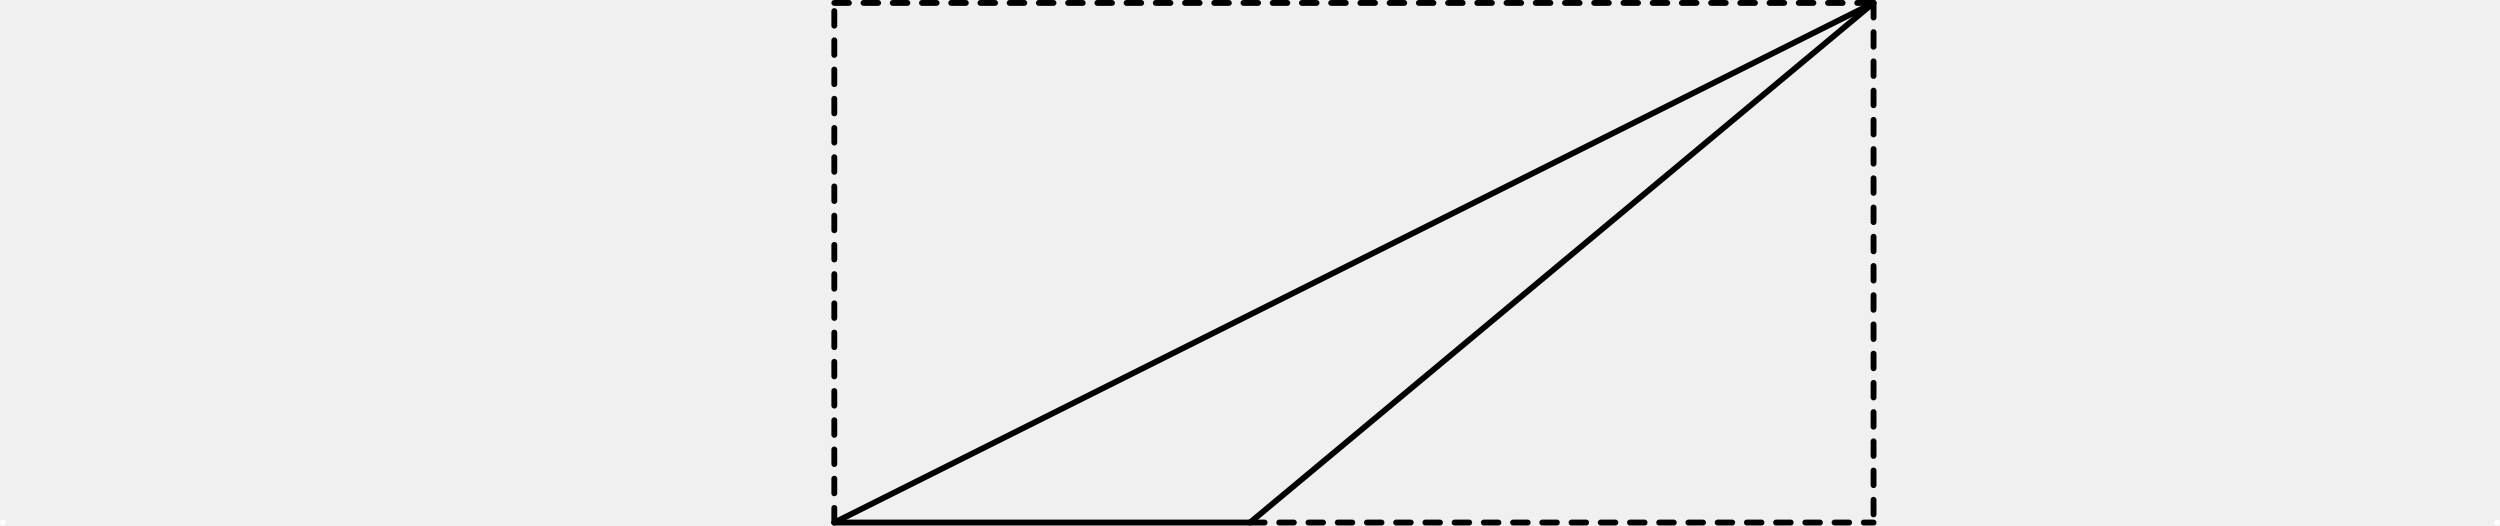
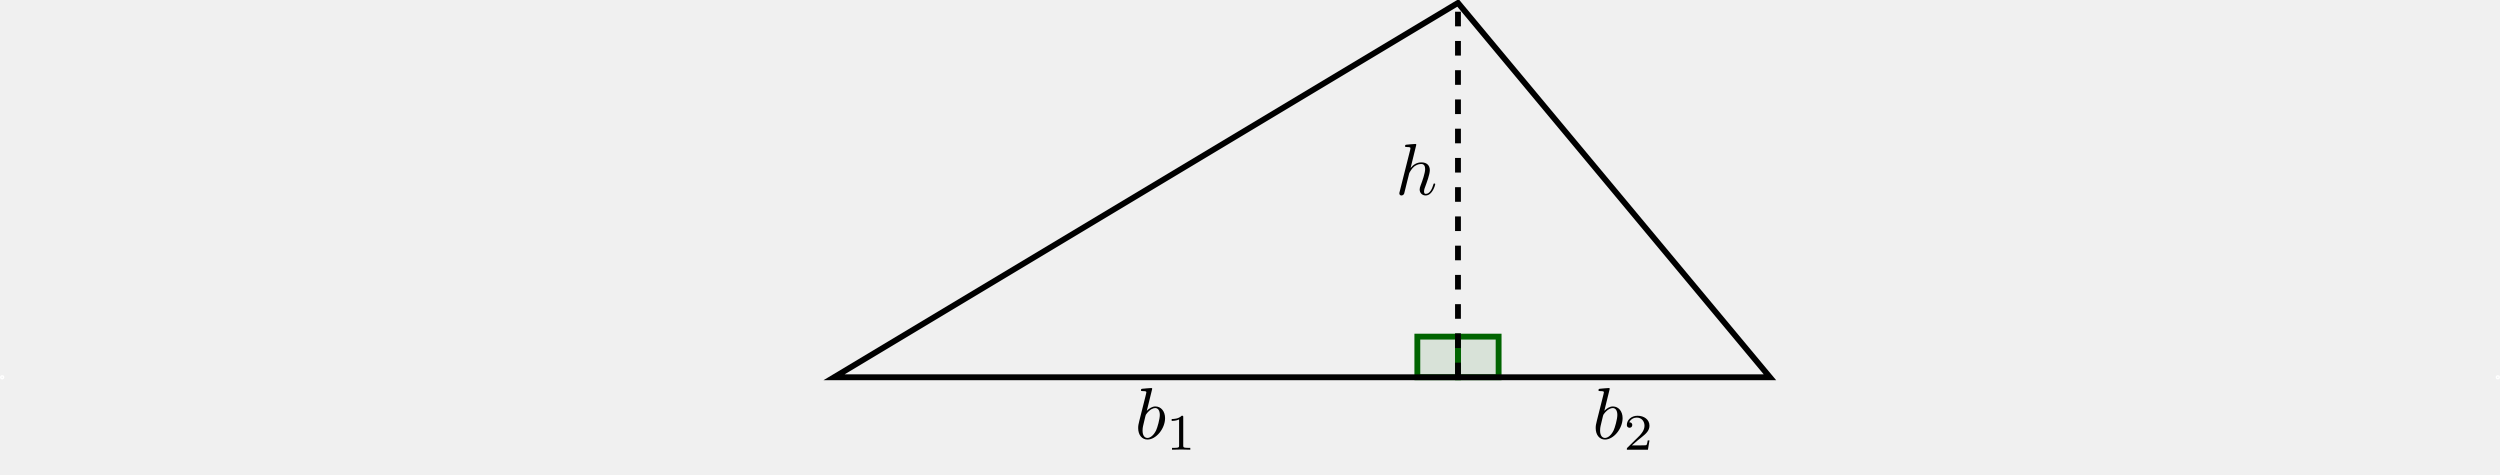
- <svg xmlns="http://www.w3.org/2000/svg" version="1.1" width="340.954pt" height="71.663pt" viewBox="0 0 340.954 71.663">
+ <svg xmlns="http://www.w3.org/2000/svg" xmlns:xlink="http://www.w3.org/1999/xlink" version="1.1" width="340.755pt" height="64.618pt" viewBox="0 0 340.755 64.618">
  <g enable-background="new">
-     <path transform="matrix(1,0,0,-1,113.784,71.265)" stroke-width=".797" stroke-linecap="round" stroke-dasharray="1.993,1.993" stroke-linejoin="round" fill="none" stroke="#000000" d="M 0 0 L 0 70.867 " />
-     <path transform="matrix(1,0,0,-1,113.784,71.265)" stroke-width=".797" stroke-linecap="round" stroke-dasharray="1.993,1.993" stroke-linejoin="round" fill="none" stroke="#000000" d="M 0 70.867 L 141.734 70.867 " />
-     <path transform="matrix(1,0,0,-1,113.784,71.265)" stroke-width=".797" stroke-linecap="round" stroke-dasharray="1.993,1.993" stroke-linejoin="round" fill="none" stroke="#000000" d="M 141.734 70.867 L 141.734 0 " />
-     <path transform="matrix(1,0,0,-1,113.784,71.265)" stroke-width=".797" stroke-linecap="round" stroke-linejoin="round" fill="none" stroke="#000000" d="M 141.734 70.867 L 56.694 0 " />
-     <path transform="matrix(1,0,0,-1,113.784,71.265)" stroke-width=".797" stroke-linecap="round" stroke-linejoin="round" fill="none" stroke="#000000" d="M 141.734 70.867 L 0 0 " />
-     <path transform="matrix(1,0,0,-1,113.784,71.265)" stroke-width=".797" stroke-linecap="round" stroke-linejoin="round" fill="none" stroke="#000000" d="M 0 0 L 56.694 0 " />
-     <path transform="matrix(1,0,0,-1,113.784,71.265)" stroke-width=".797" stroke-linecap="round" stroke-dasharray="1.993,1.993" stroke-linejoin="round" fill="none" stroke="#000000" d="M 56.694 0 L 141.734 0 " />
-     <path transform="matrix(1,0,0,-1,113.784,71.265)" stroke-width=".399" stroke-linecap="round" stroke-linejoin="round" fill="none" stroke="#ffffff" d="M -113.188 0 C -113.188 .11 -113.277 .199 -113.387 .199 C -113.497 .199 -113.586 .11 -113.586 0 C -113.586 -.11 -113.497 -.199 -113.387 -.199 C -113.277 -.199 -113.188 -.11 -113.188 0 Z M -113.387 0 " />
-     <path transform="matrix(1,0,0,-1,113.784,71.265)" stroke-width=".399" stroke-linecap="round" stroke-linejoin="round" fill="none" stroke="#ffffff" d="M 226.974 0 C 226.974 .11 226.885 .199 226.774 .199 C 226.664 .199 226.575 .11 226.575 0 C 226.575 -.11 226.664 -.199 226.774 -.199 C 226.885 -.199 226.974 -.11 226.974 0 Z M 226.774 0 " />
+     <path transform="matrix(1,0,0,-1,113.685,51.422)" d="M 85.04 5.539 L 79.501 5.539 L 79.501 0 L 85.04 0 Z " fill="#006400" fill-opacity=".1" />
+     <path transform="matrix(1,0,0,-1,113.685,51.422)" stroke-width=".797" stroke-linecap="butt" stroke-miterlimit="10" stroke-linejoin="miter" fill="none" stroke="#006400" d="M 85.04 5.539 L 79.501 5.539 L 79.501 0 L 85.04 0 Z " />
+     <path transform="matrix(1,0,0,-1,113.685,51.422)" d="M 90.579 0 L 90.579 5.539 L 85.04 5.539 L 85.04 0 Z " fill="#006400" fill-opacity=".1" />
+     <path transform="matrix(1,0,0,-1,113.685,51.422)" stroke-width=".797" stroke-linecap="butt" stroke-miterlimit="10" stroke-linejoin="miter" fill="none" stroke="#006400" d="M 90.579 0 L 90.579 5.539 L 85.04 5.539 L 85.04 0 Z " />
+     <path transform="matrix(1,0,0,-1,113.685,51.422)" stroke-width=".797" stroke-linecap="butt" stroke-miterlimit="10" stroke-linejoin="miter" fill="none" stroke="#000000" d="M 0 0 L 85.04 51.024 L 127.561 0 Z " />
+     <path transform="matrix(1,0,0,-1,113.685,51.422)" stroke-width=".797" stroke-linecap="butt" stroke-dasharray="1.993,1.993" stroke-miterlimit="10" stroke-linejoin="miter" fill="none" stroke="#000000" d="M 85.04 0 L 85.04 51.024 " />
+     <path transform="matrix(1,0,0,-1,113.685,51.422)" stroke-width=".399" stroke-linecap="butt" stroke-miterlimit="10" stroke-linejoin="miter" fill="none" stroke="#ffffff" d="M -113.288 0 C -113.288 .055 -113.332 .1 -113.387 .1 C -113.442 .1 -113.487 .055 -113.487 0 C -113.487 -.055 -113.442 -.1 -113.387 -.1 C -113.332 -.1 -113.288 -.055 -113.288 0 Z M -113.387 0 " />
+     <path transform="matrix(1,0,0,-1,113.685,51.422)" stroke-width=".399" stroke-linecap="butt" stroke-miterlimit="10" stroke-linejoin="miter" fill="none" stroke="#ffffff" d="M 226.874 0 C 226.874 .055 226.829 .1 226.774 .1 C 226.719 .1 226.675 .055 226.675 0 C 226.675 -.055 226.719 -.1 226.774 -.1 C 226.829 -.1 226.874 -.055 226.874 0 Z M 226.774 0 " />
+     <symbol id="font_0_1">
+       <path d="M .192 .694 C .192 .695 .192 .705 .179 .705 C .156 .705 .083 .697 .057 .695 C .049 .694 .038 .693 .038 .675 C .038 .663 .047 .663 .062 .663 C .11 .663 .112 .656 .112 .646 C .112 .639 .103 .605 .098 .584 L .016 .258 C .004 .208 0 .192 0 .157 C 0 .062 .053 0 .127 0 C .245 0 .368 .149 .368 .293 C .368 .384 .315 .453 .235 .453 C .189 .453 .148 .424 .118 .393 L .192 .694 M .098 .316 C .104 .338 .104 .34 .113 .351 C .162 .416 .207 .431 .233 .431 C .269 .431 .296 .401 .296 .337 C .296 .278 .263 .163 .245 .125 C .212 .058 .166 .022 .127 .022 C .093 .022 .06 .049 .06 .123 C .06 .142 .06 .161 .076 .224 L .098 .316 Z " />
+     </symbol>
+     <use xlink:href="#font_0_1" transform="matrix(9.9626,0,0,-9.9626,155.1352,59.91259)" />
+     <symbol id="font_1_1">
+       <path d="M .226 .636 C .226 .663 .224 .664 .196 .664 C .132 .601 .041 .6 0 .6 L 0 .564 C .024 .564 .09 .564 .145 .592 L .145 .082 C .145 .049 .145 .036 .045 .036 L .007 .036 L .007 0 C .025 .001 .148 .004 .185 .004 C .216 .004 .342 .001 .364 0 L .364 .036 L .326 .036 C .226 .036 .226 .049 .226 .082 L .226 .636 Z " />
+     </symbol>
+     <use xlink:href="#font_1_1" transform="matrix(6.9738,0,0,-6.9738,159.7021,61.297)" />
+     <use xlink:href="#font_0_1" transform="matrix(9.9626,0,0,-9.9626,217.4972,59.91259)" />
+     <symbol id="font_1_2">
+       <path d="M .442 .182 L .408 .182 C .405 .16 .395 .101 .382 .091 C .374 .085 .297 .085 .283 .085 L .099 .085 C .204 .178 .239 .206 .299 .253 C .373 .312 .442 .374 .442 .469 C .442 .59 .336 .664 .208 .664 C .084 .664 0 .577 0 .485 C 0 .434 .043 .429 .053 .429 C .077 .429 .106 .446 .106 .482 C .106 .5 .099 .535 .047 .535 C .078 .606 .146 .628 .193 .628 C .293 .628 .345 .55 .345 .469 C .345 .382 .283 .313 .251 .277 L .01 .039 C 0 .03 0 .028 0 0 L .412 0 L .442 .182 Z " />
+     </symbol>
+     <use xlink:href="#font_1_2" transform="matrix(6.9738,0,0,-6.9738,221.7433,61.297)" />
+     <symbol id="font_0_2">
+       <path d="M .232 .694 C .232 .695 .232 .705 .219 .705 C .196 .705 .123 .697 .097 .695 C .089 .694 .078 .693 .078 .675 C .078 .663 .087 .663 .102 .663 C .15 .663 .152 .656 .152 .646 L .149 .626 L .004 .05 C 0 .036 0 .034 0 .028 C 0 .005 .02 0 .029 0 C .045 0 .061 .012 .066 .026 L .085 .102 L .107 .192 C .113 .214 .119 .236 .124 .259 C .126 .265 .134 .298 .135 .304 C .138 .313 .169 .369 .203 .396 C .225 .412 .256 .431 .299 .431 C .342 .431 .353 .397 .353 .361 C .353 .307 .315 .198 .291 .137 C .283 .114 .278 .102 .278 .082 C .278 .035 .313 0 .36 0 C .454 0 .491 .146 .491 .154 C .491 .164 .482 .164 .479 .164 C .469 .164 .469 .161 .464 .146 C .449 .093 .417 .022 .362 .022 C .345 .022 .338 .032 .338 .055 C .338 .08 .347 .104 .356 .126 C .372 .169 .417 .288 .417 .346 C .417 .411 .377 .453 .302 .453 C .239 .453 .191 .422 .154 .376 L .232 .694 Z " />
+     </symbol>
+     <use xlink:href="#font_0_2" transform="matrix(9.9626,0,0,-9.9626,190.7329,26.64458)" />
  </g>
</svg>
